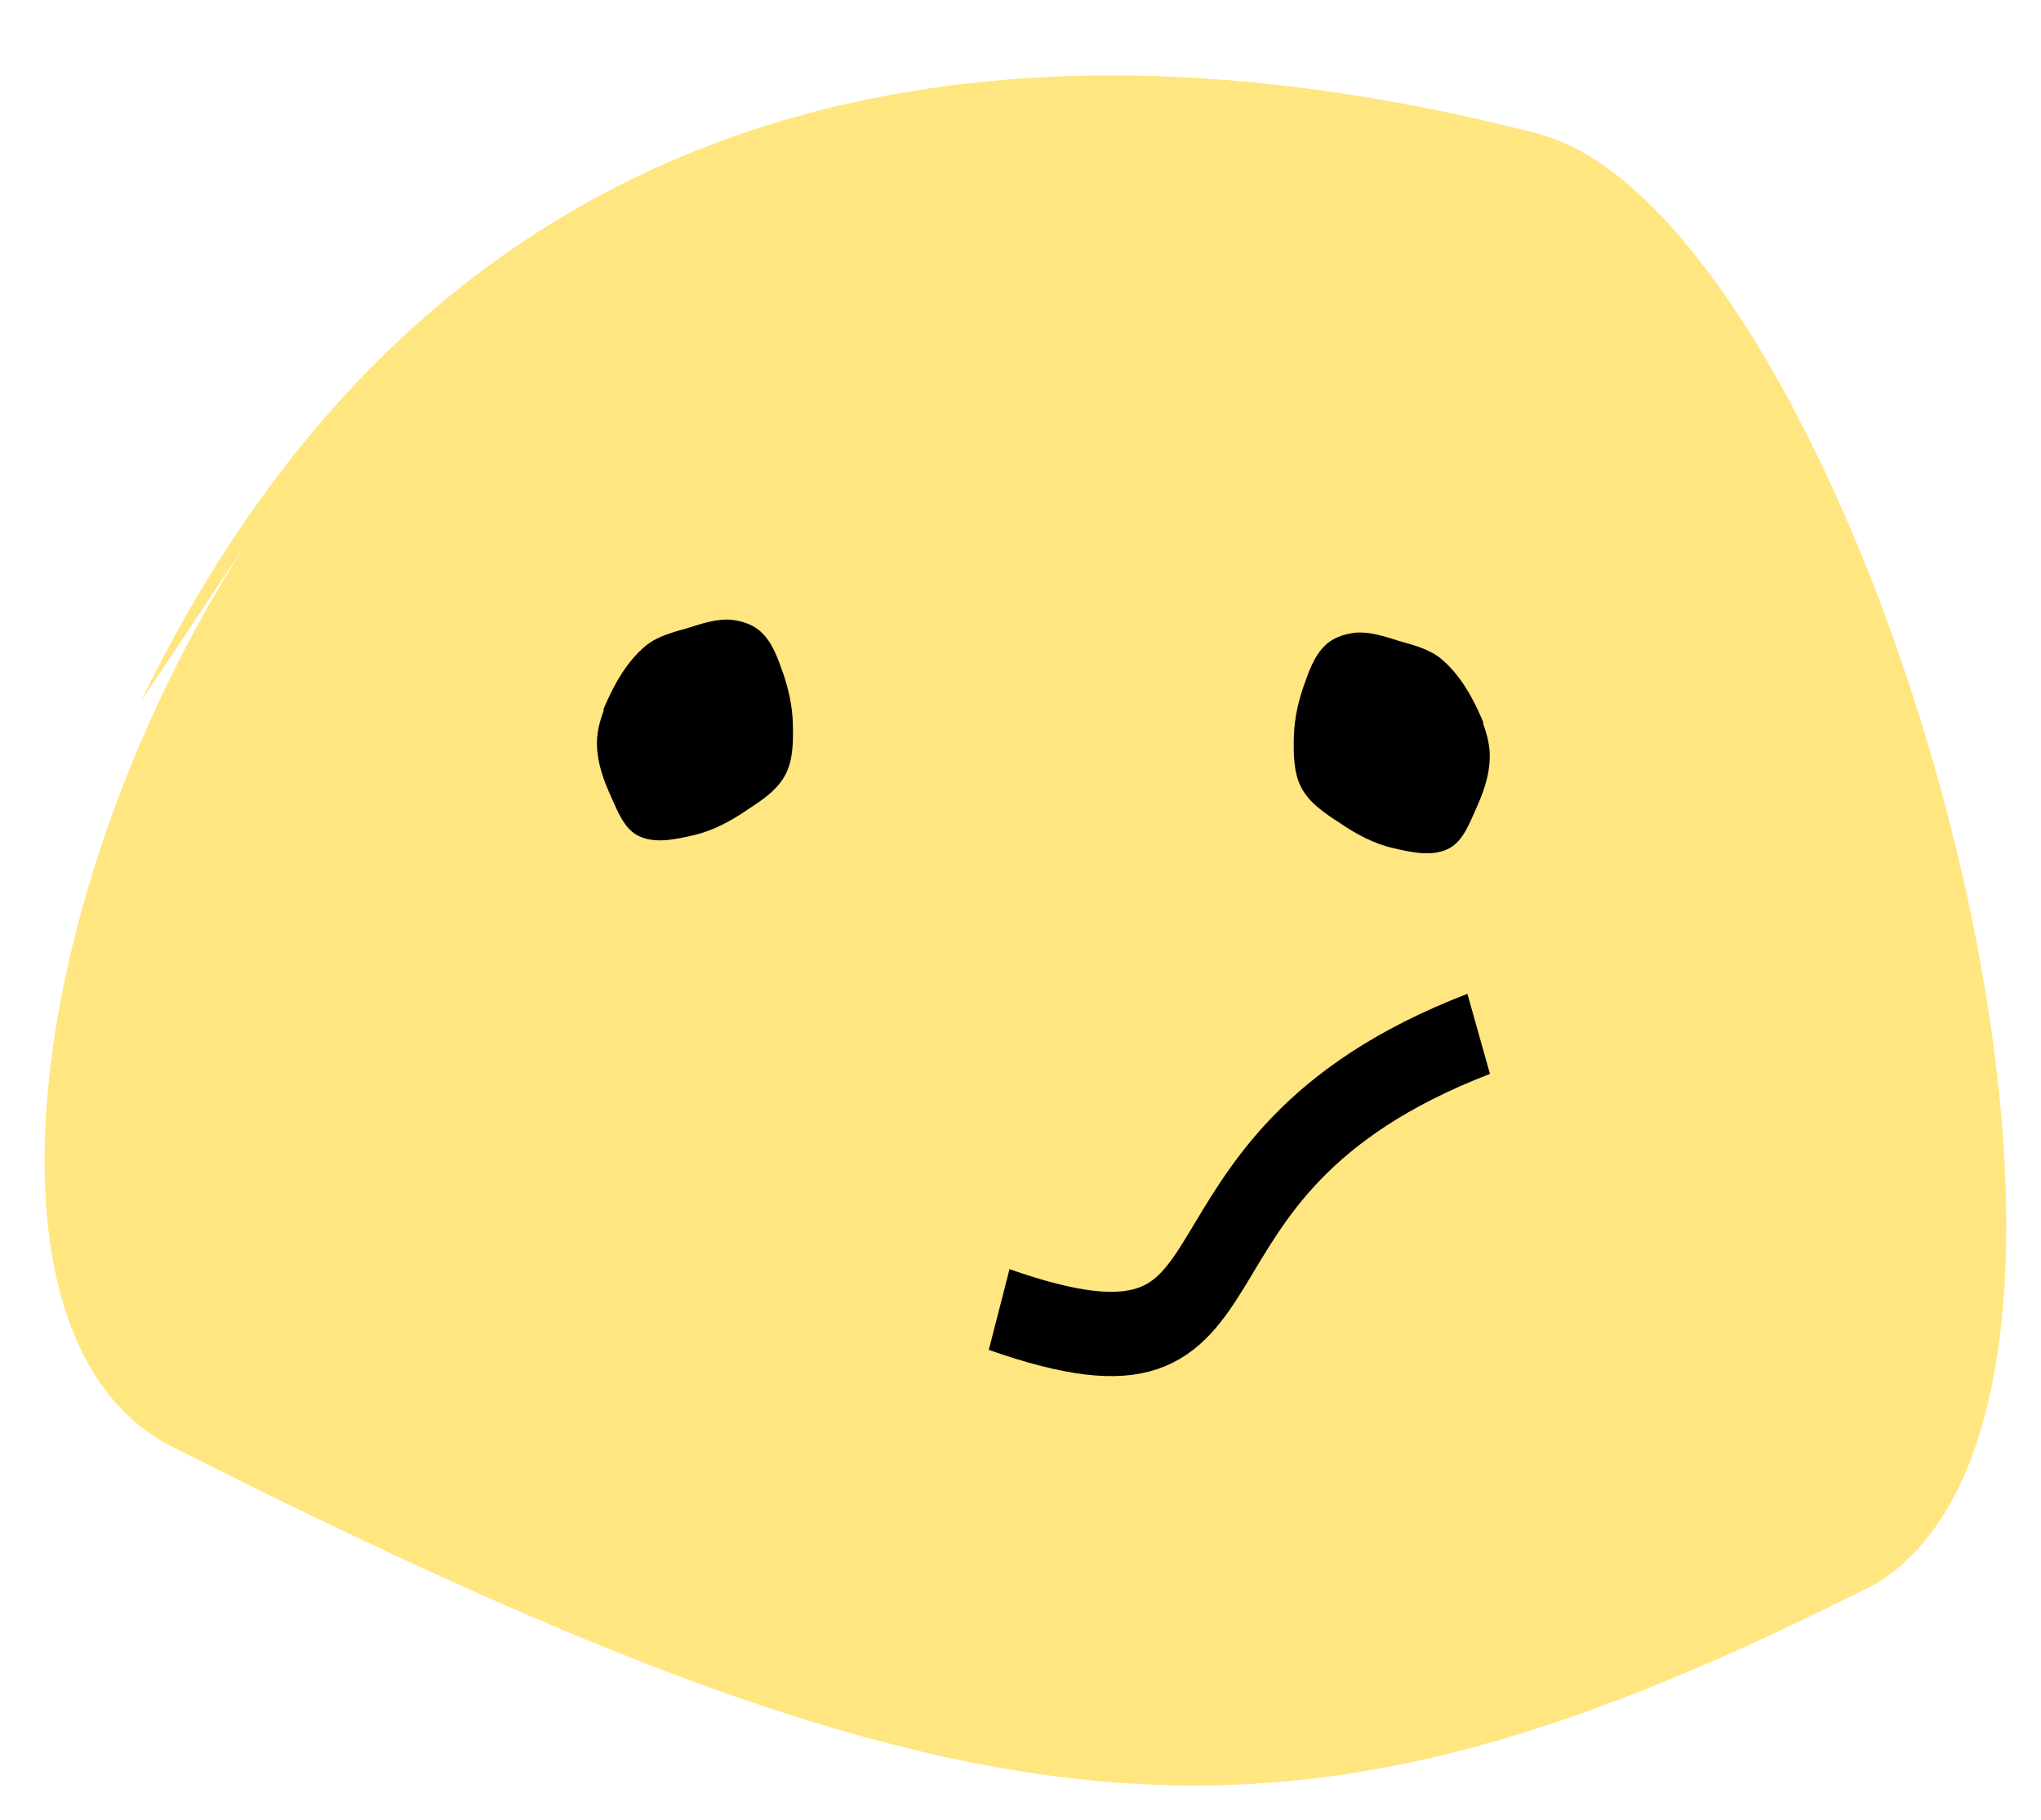
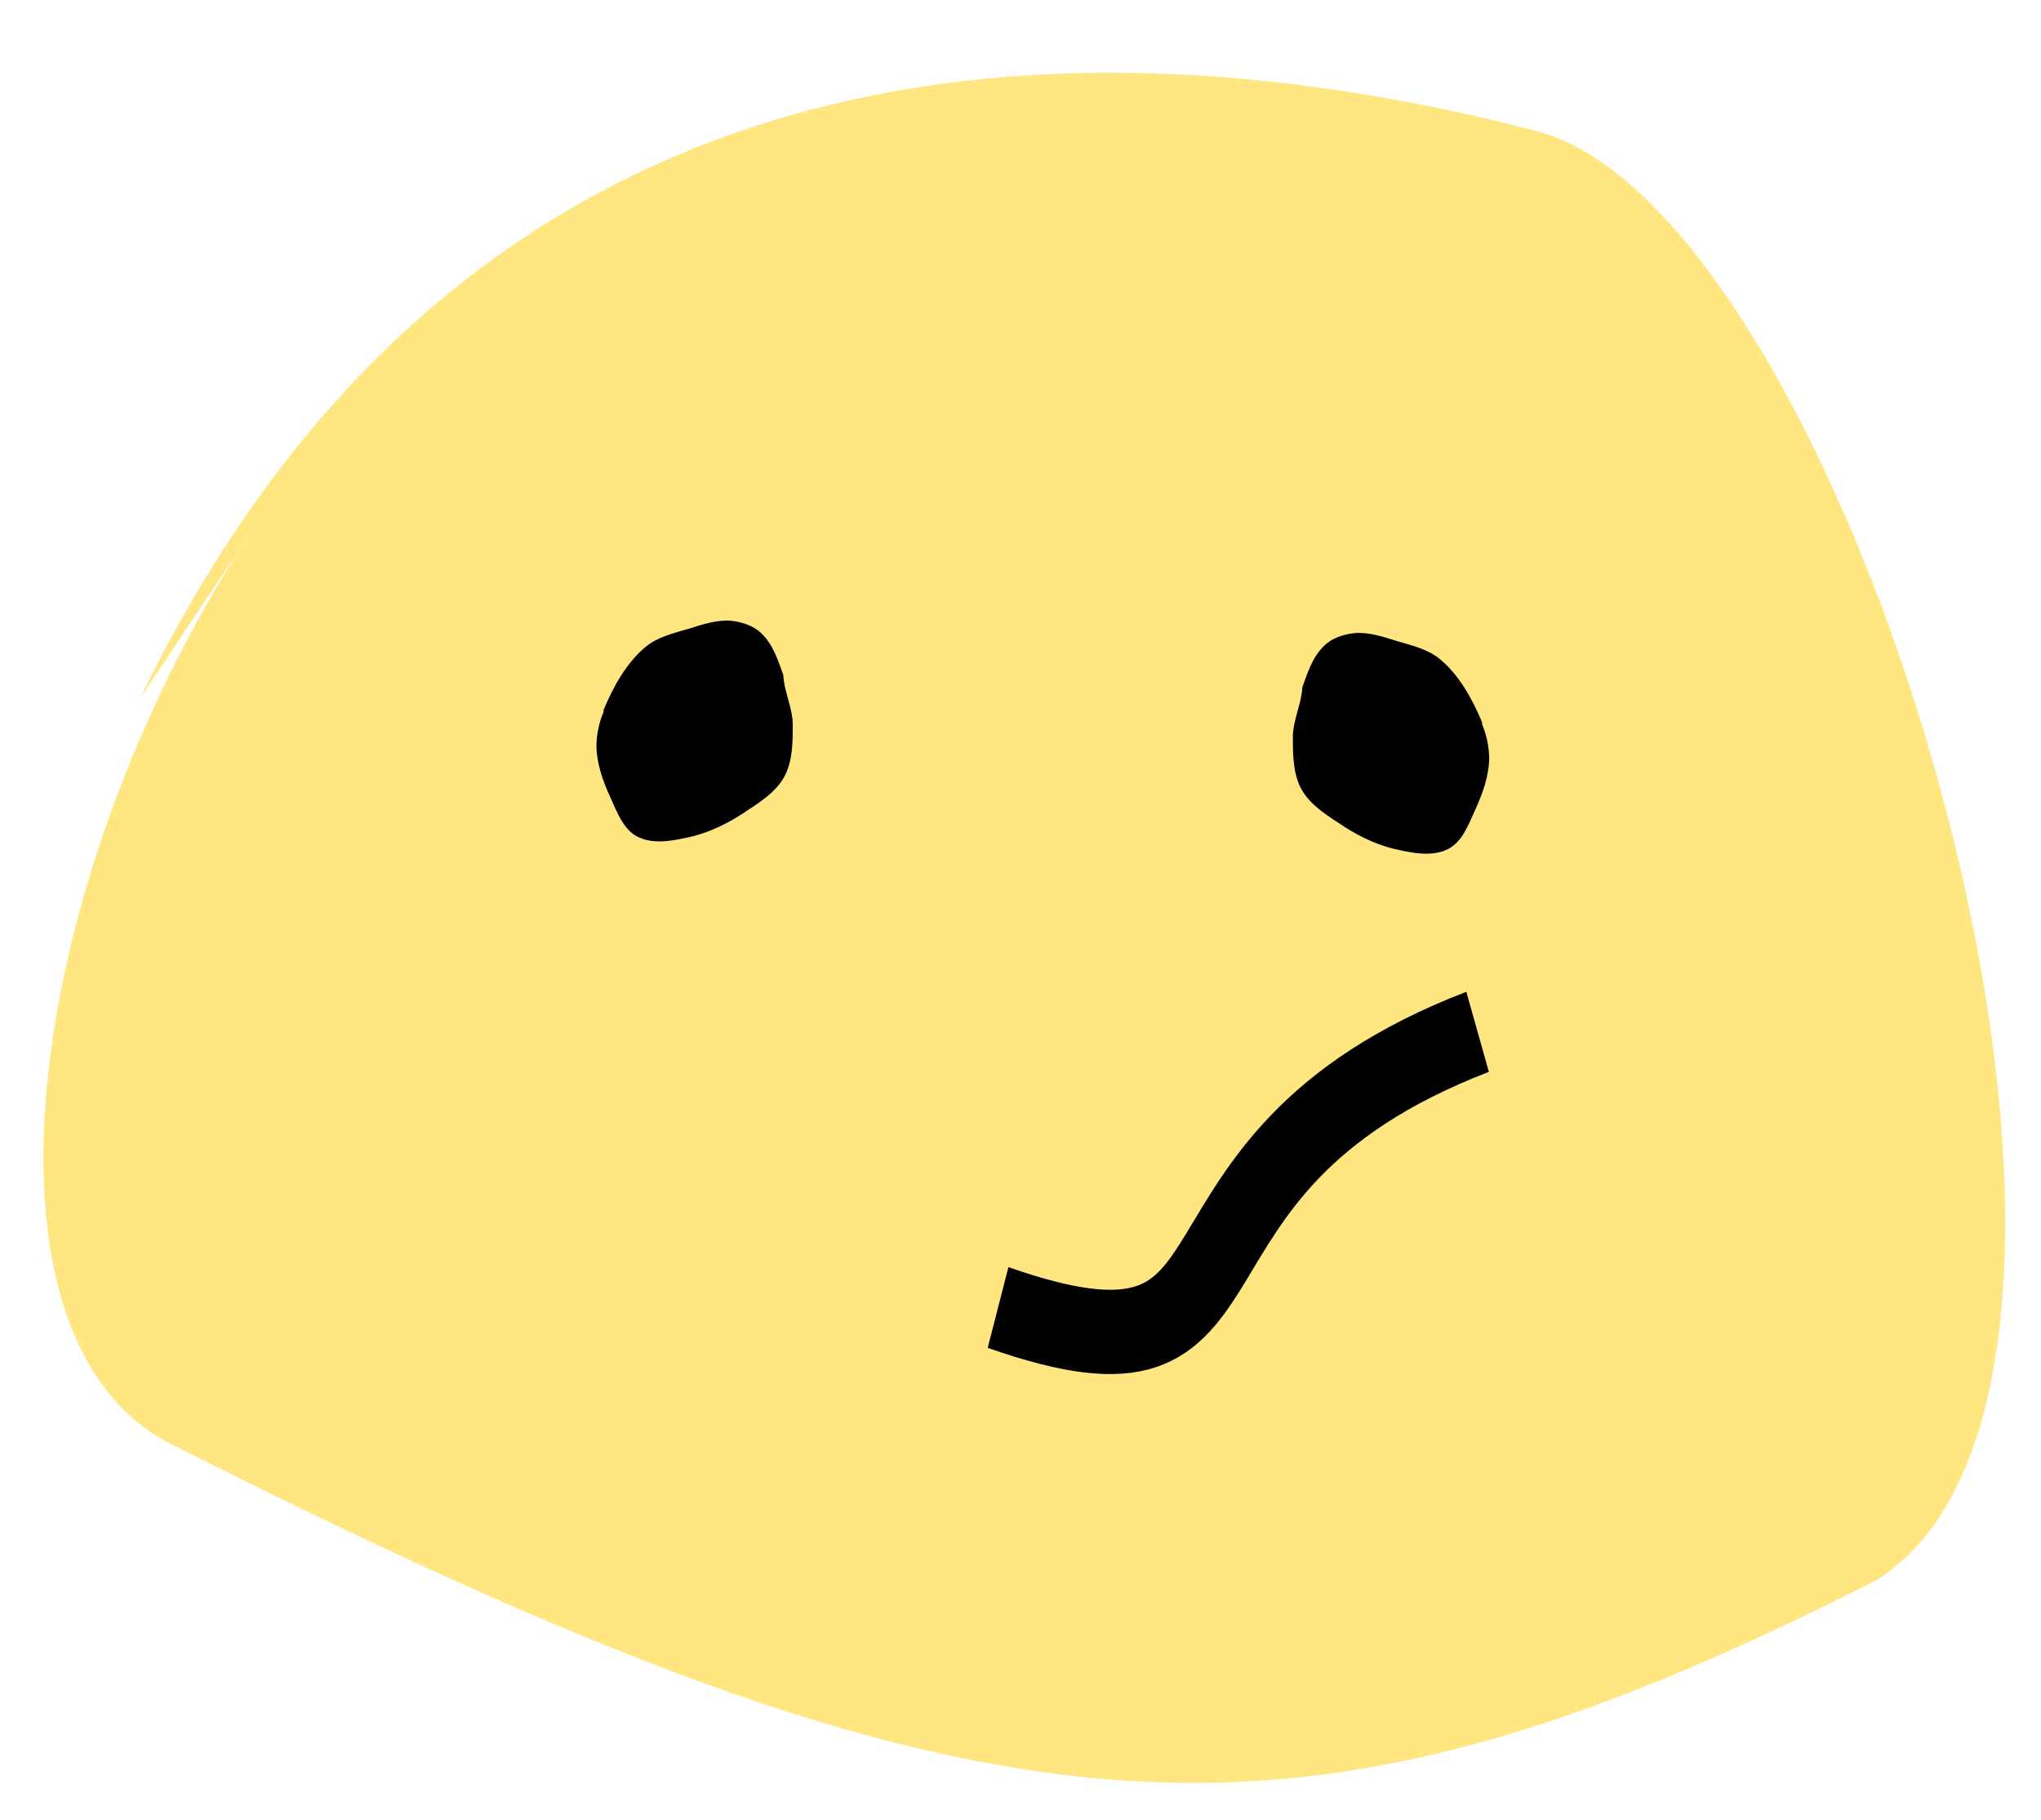
- <svg xmlns="http://www.w3.org/2000/svg" width="2.219mm" height="1.978mm" viewBox="0 0 7.864 7.01" id="svg5218" version="1.1">
-   <defs id="defs5220" />
-   <g id="layer1" transform="translate(-41.78248,-640.2857)">
-     <g id="g6338" transform="matrix(2.028171,0,0,2.370511,-594.8297,-750.054)">
-       <path style="fill:#ffe680;fill-rule:evenodd;stroke:none;stroke-width:0.456px;stroke-linecap:butt;stroke-linejoin:miter;stroke-opacity:1" d="m 314.153,587.654 c 0.634,-1.118 1.809,-1.109 2.653,-0.922 0.605,0.134 1.257,2.031 0.644,2.356 -1.111,0.481 -1.669,0.456 -3.238,-0.222 -0.404,-0.175 -0.27,-0.941 0.157,-1.489" id="path4775" />
-       <path style="fill:#000000;fill-opacity:1;fill-rule:evenodd;stroke:none;stroke-width:0.456px;stroke-linecap:butt;stroke-linejoin:miter;stroke-opacity:1" d="m 315.031,587.668 c 0.019,-0.039 0.044,-0.078 0.081,-0.104 0.023,-0.016 0.053,-0.022 0.081,-0.029 0.026,-0.007 0.054,-0.015 0.081,-0.013 0.021,0.002 0.043,0.008 0.058,0.021 0.021,0.017 0.031,0.043 0.041,0.067 0.01,0.025 0.017,0.052 0.018,0.079 0.001,0.028 0.001,0.059 -0.013,0.083 -0.015,0.026 -0.045,0.043 -0.072,0.058 -0.032,0.019 -0.067,0.035 -0.103,0.042 -0.035,0.007 -0.076,0.015 -0.108,0 -0.025,-0.012 -0.037,-0.039 -0.049,-0.062 -0.014,-0.026 -0.026,-0.054 -0.027,-0.083 -10e-4,-0.02 0.005,-0.04 0.013,-0.058 z" id="path4809" />
-       <path style="fill:#000000;fill-opacity:1;fill-rule:evenodd;stroke:none;stroke-width:0.456px;stroke-linecap:butt;stroke-linejoin:miter;stroke-opacity:1" d="m 316.703,587.689 c -0.019,-0.039 -0.044,-0.078 -0.081,-0.104 -0.023,-0.016 -0.053,-0.022 -0.081,-0.029 -0.026,-0.007 -0.054,-0.015 -0.081,-0.013 -0.021,0.002 -0.043,0.008 -0.058,0.021 -0.021,0.017 -0.031,0.043 -0.041,0.067 -0.01,0.025 -0.017,0.052 -0.018,0.079 -10e-4,0.028 -10e-4,0.059 0.013,0.083 0.015,0.026 0.045,0.043 0.072,0.058 0.032,0.019 0.067,0.035 0.103,0.042 0.035,0.007 0.076,0.015 0.108,0 0.025,-0.012 0.037,-0.039 0.049,-0.062 0.014,-0.026 0.026,-0.054 0.027,-0.083 10e-4,-0.02 -0.005,-0.04 -0.013,-0.058 z" id="path4809-9" />
-       <path style="fill:none;fill-rule:evenodd;stroke:#000000;stroke-width:0.137;stroke-linecap:butt;stroke-linejoin:miter;stroke-miterlimit:4;stroke-dasharray:none;stroke-opacity:1" d="m 315.783,588.643 c 0.553,0.166 0.243,-0.228 0.911,-0.448" id="path4841" />
-     </g>
+ <svg xmlns="http://www.w3.org/2000/svg" viewBox="0 0 7.864 7.01">
+   <g transform="matrix(2.02817 0 0 2.37051-636.61-1390.34)" fill-rule="evenodd">
+     <path d="m314.15 587.65c.634-1.118 1.809-1.109 2.653-.922.605.134 1.257 2.031.644 2.356-1.111.481-1.669.456-3.238-.222-.404-.175-.27-.941.157-1.489" fill="#ffe680" />
+     <path d="m315.03 587.67c.019-.039.044-.078.081-.104.023-.016.053-.022.081-.029.026-.007.054-.015.081-.013.021.002.043.008.058.021.021.017.031.043.041.067.001.025.017.052.018.079 0.0.028 0.0.058-.014.083-.015.026-.045.043-.072.058-.032.019-.067.034-.103.042-.035.007-.076.015-.108 0-.025-.012-.037-.039-.049-.062-.014-.026-.026-.054-.027-.083-0-.02.005-.04.014-.058" />
+     <path d="m316.7 587.69c-.019-.039-.044-.078-.081-.104-.023-.016-.053-.022-.081-.029-.026-.007-.054-.015-.081-.013-.021.002-.043.008-.058.021-.021.017-.031.043-.041.067-.001.025-.017.052-.018.079-0.0.028-0.0.058.014.083.015.026.045.043.072.058.032.019.067.034.103.042.035.007.076.015.108 0 .025-.012.037-.039.049-.062.014-.026.026-.054.027-.083 0-.02-.005-.04-.014-.058" />
+     <path d="m315.78 588.64c.553.166.243-.228.911-.448" fill="none" stroke="#000" stroke-width=".137" />
  </g>
</svg>
